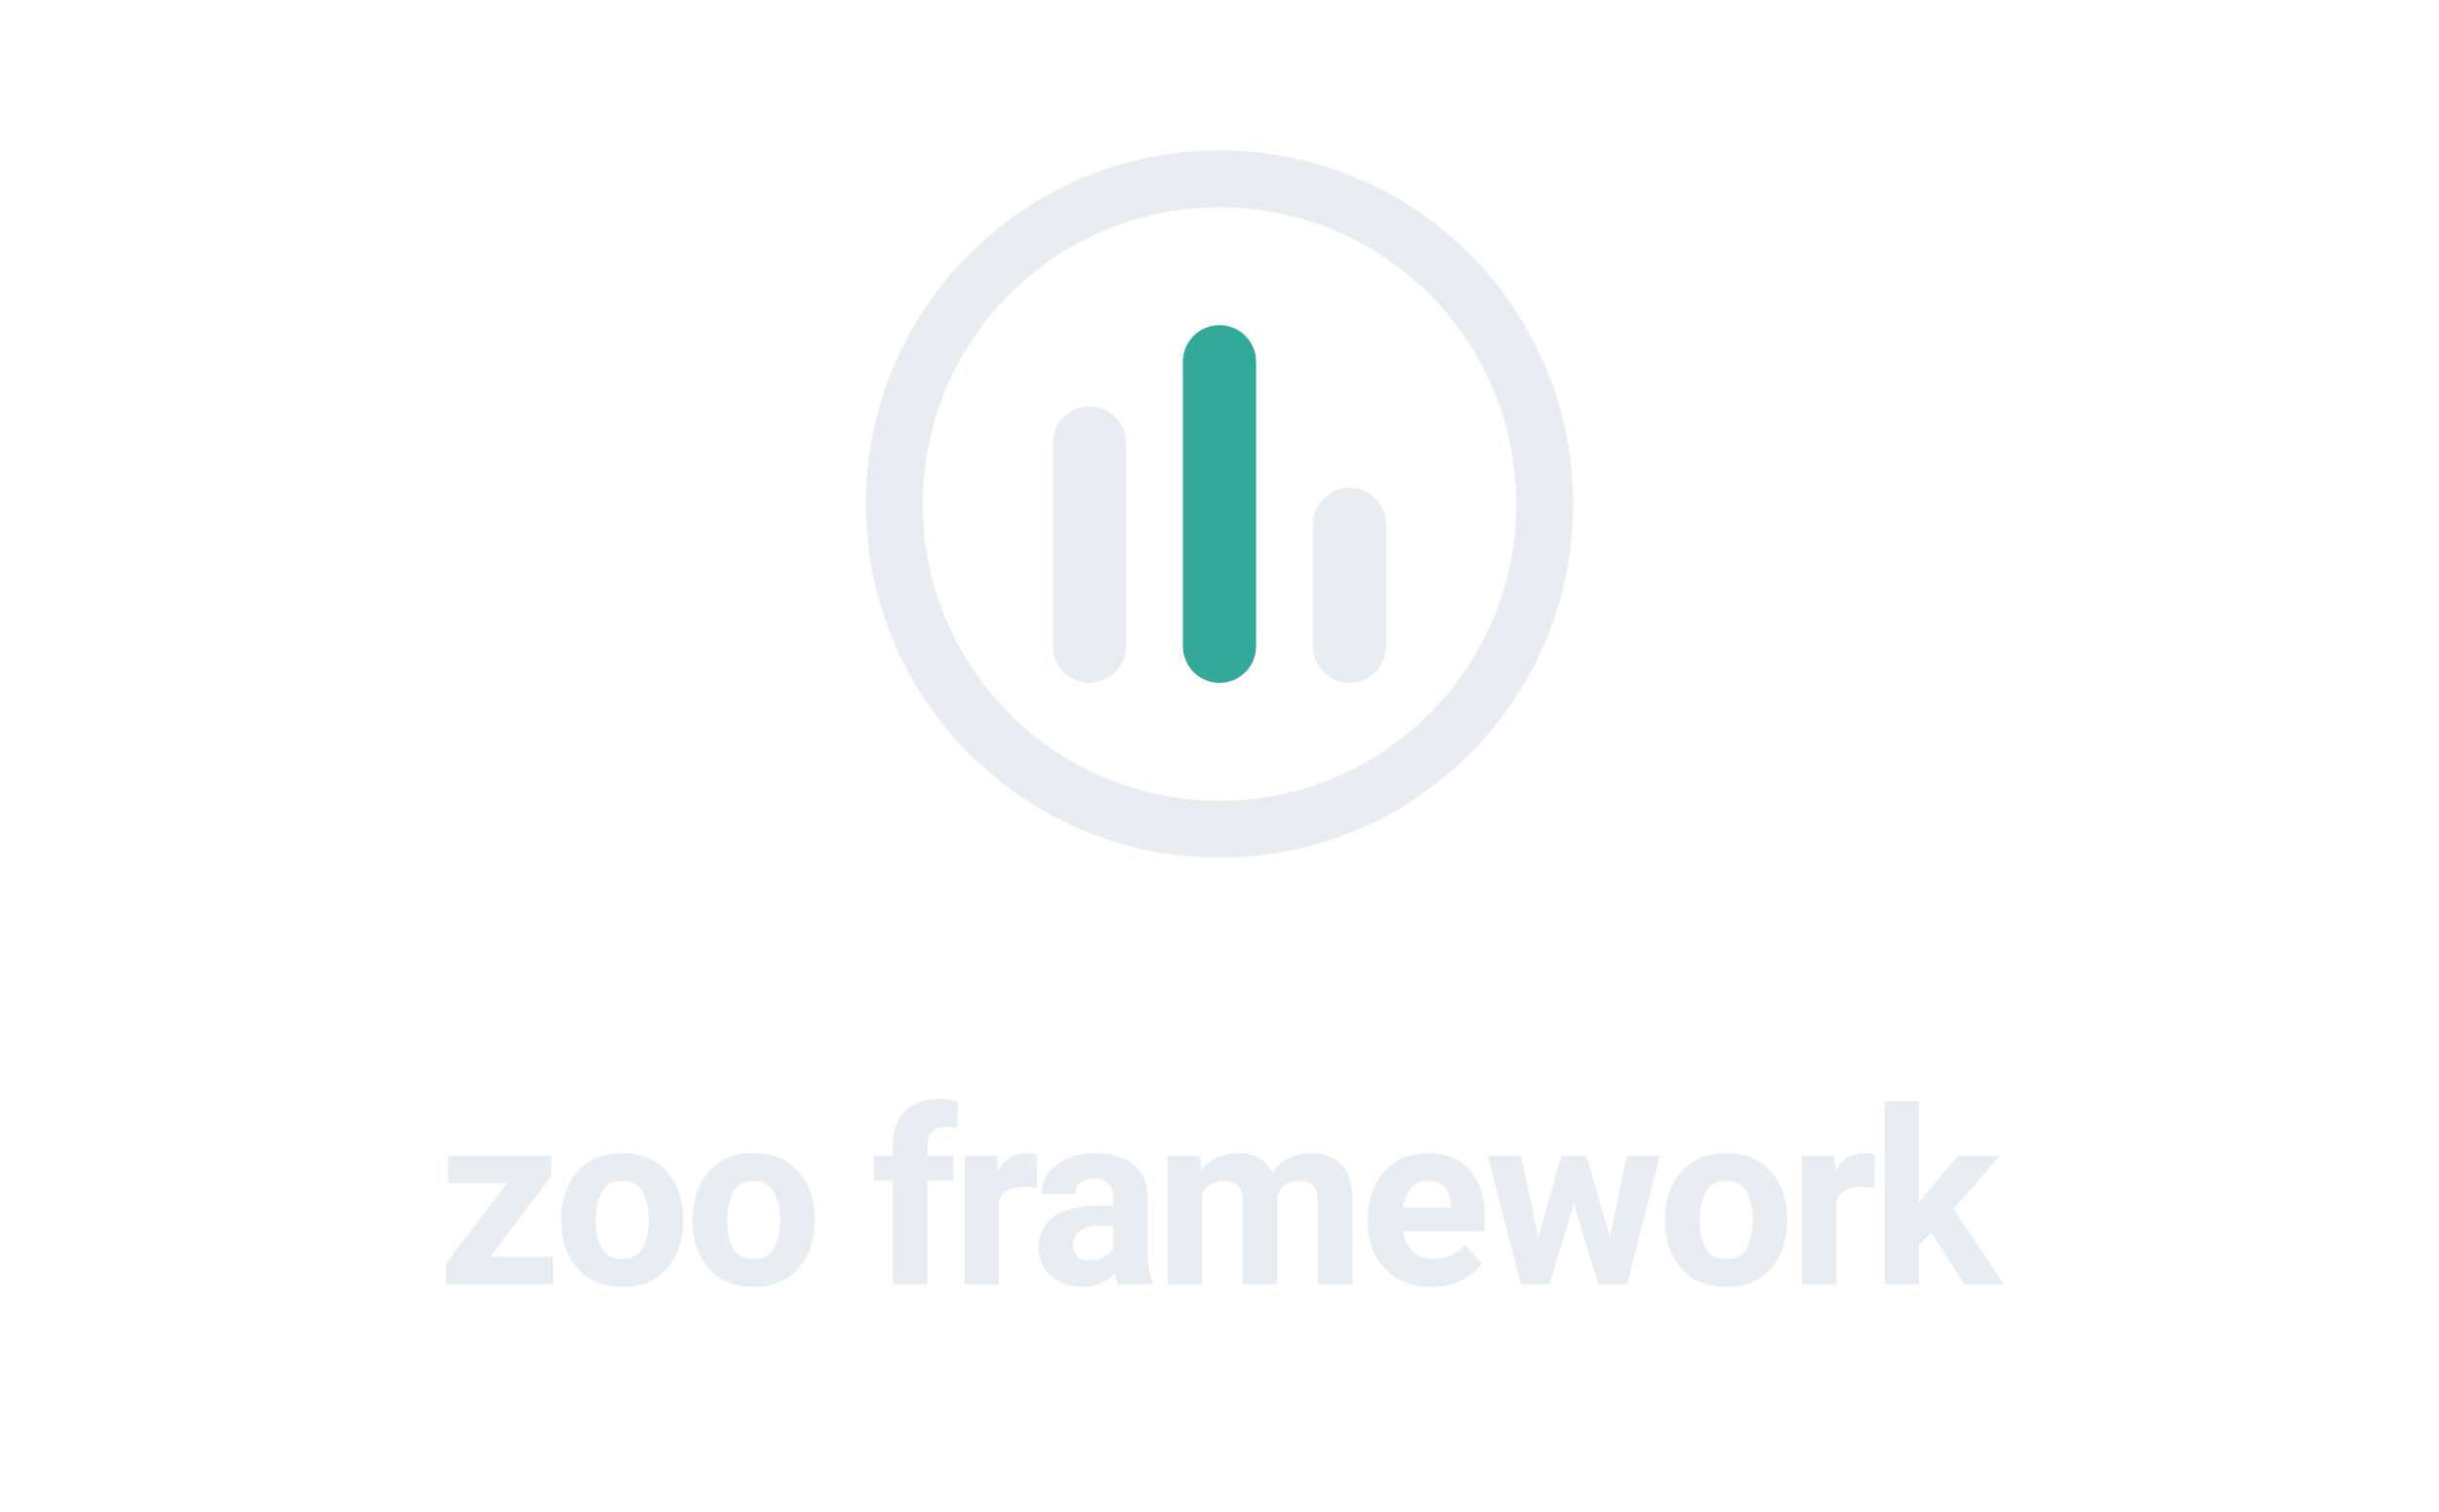
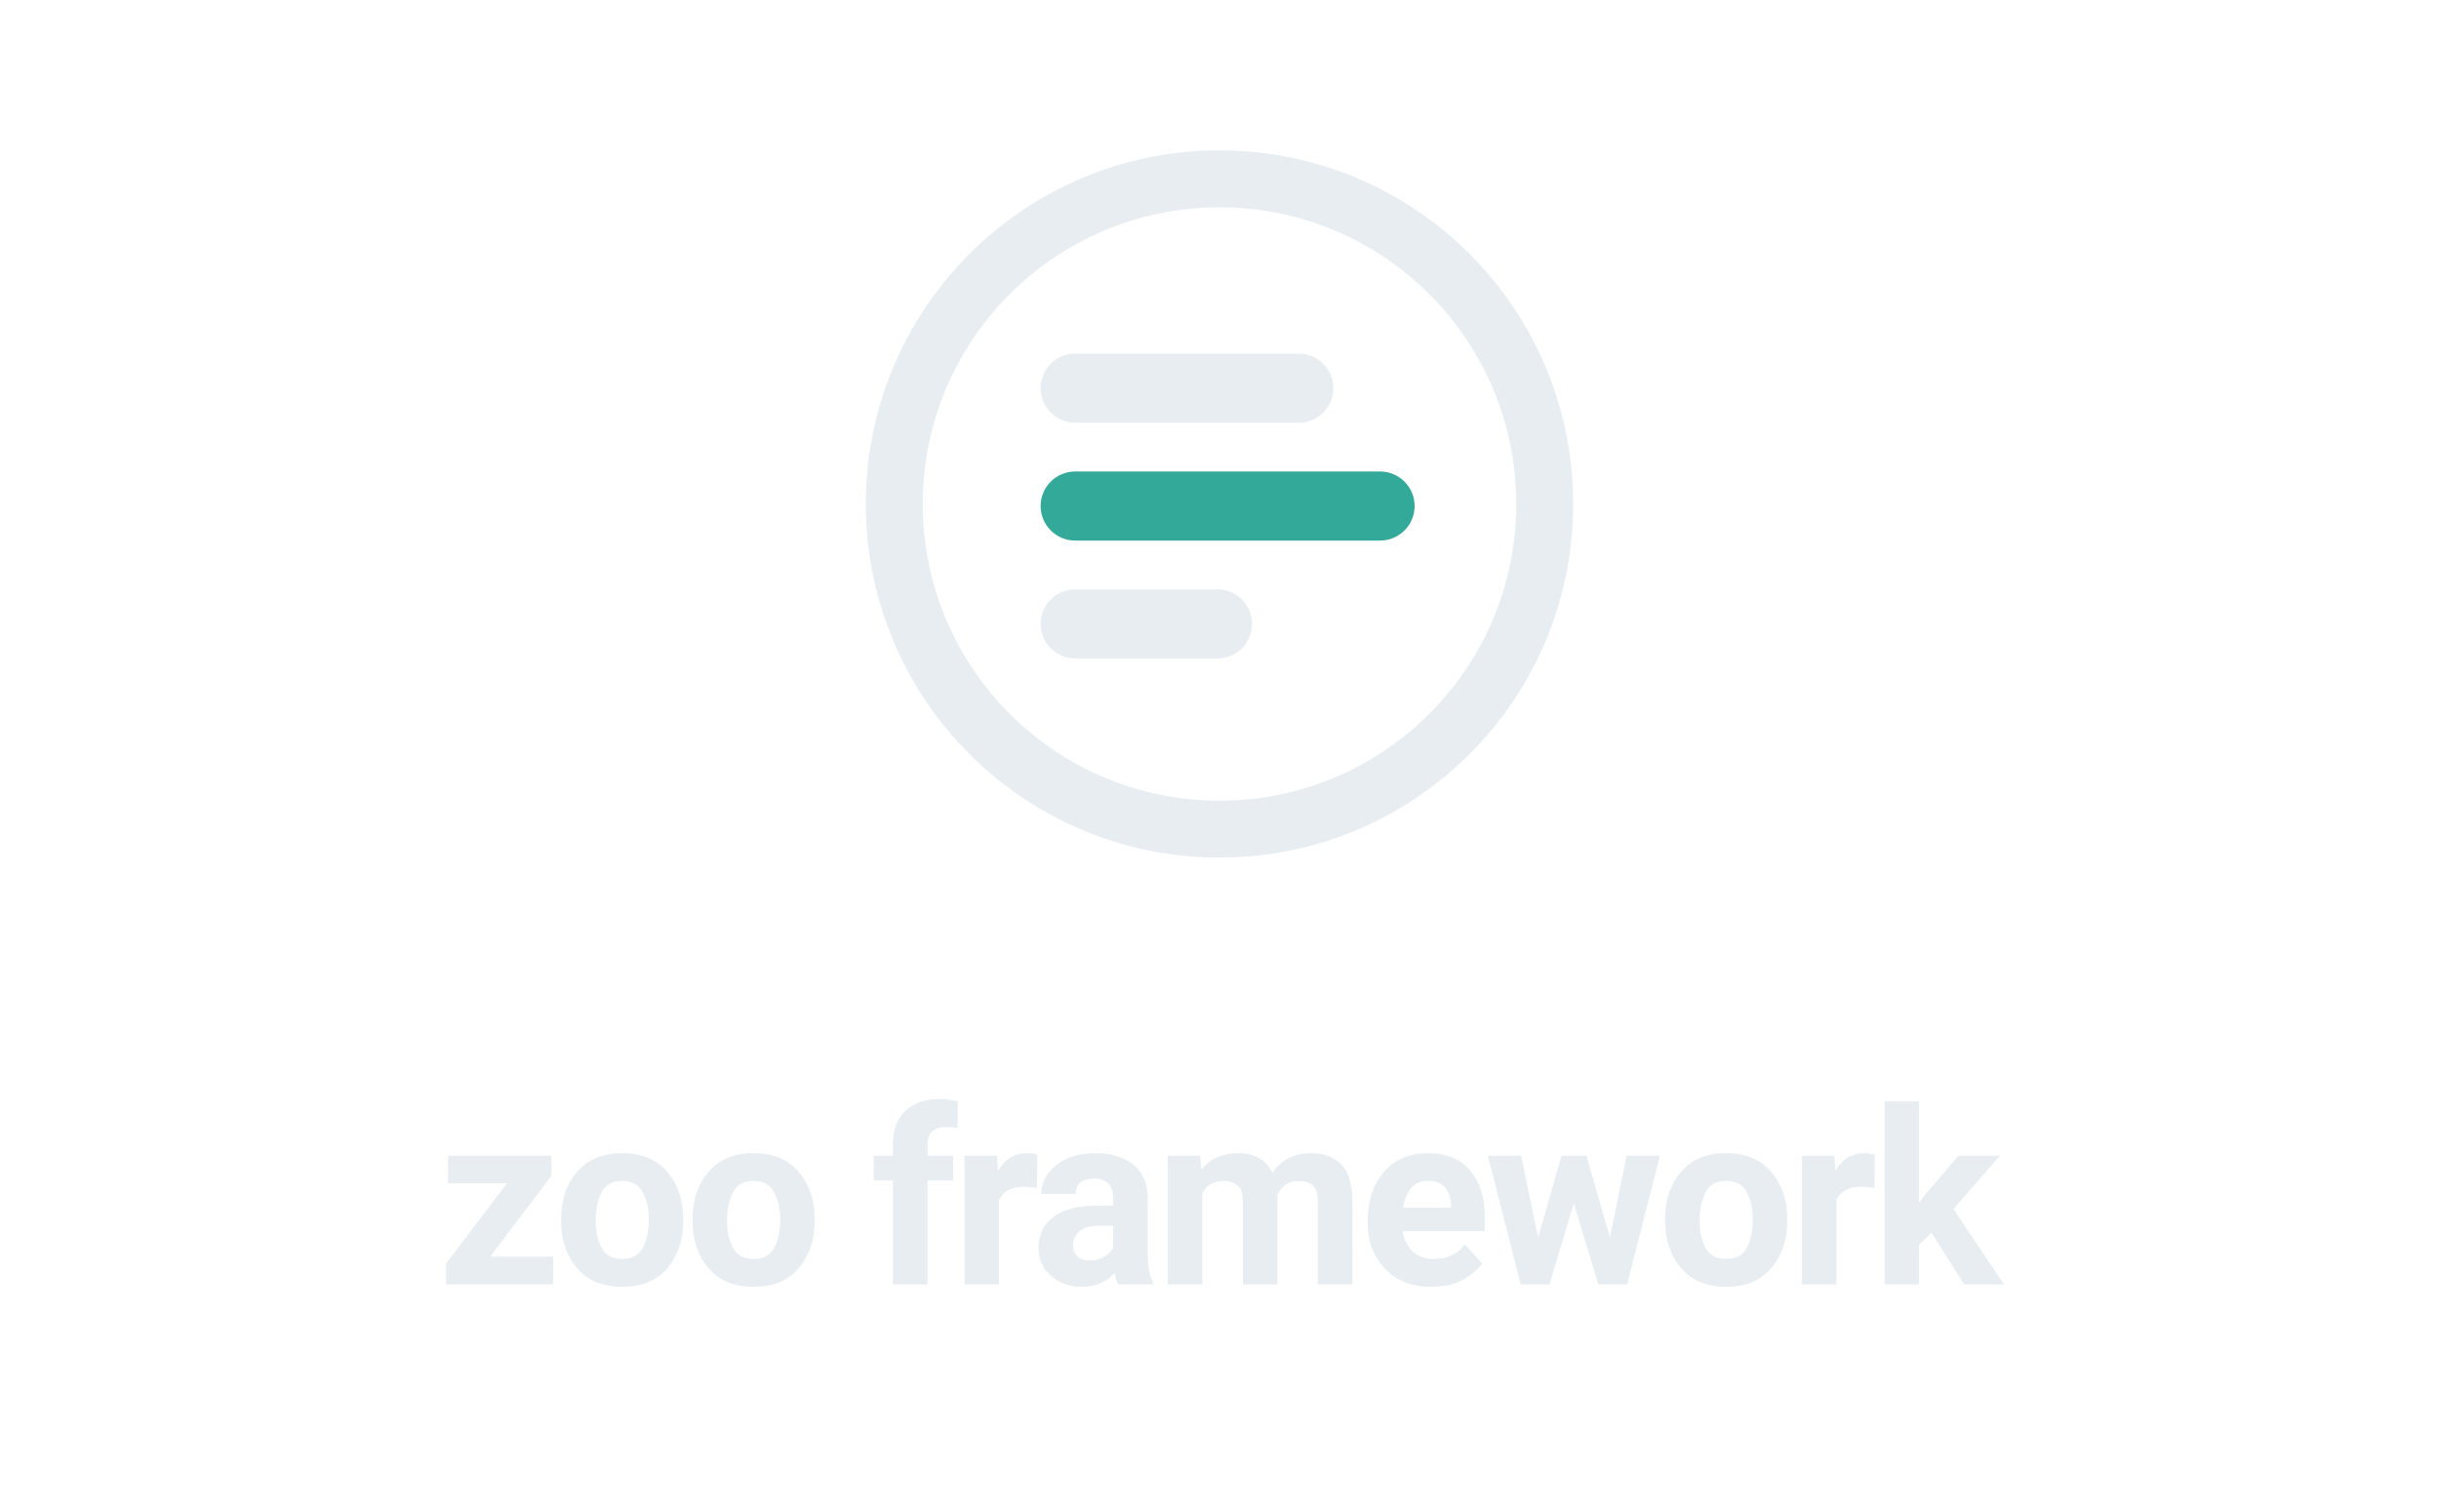
<svg xmlns="http://www.w3.org/2000/svg" viewBox="0 0 300 186" width="300" height="186" role="img" aria-label="Zoo Framework">
  <g transform="translate(98,10)">
    <circle cx="52" cy="52" r="40" fill="none" stroke="#E7EDF1" stroke-width="7" />
    <g stroke-linecap="round">
-       <rect x="31.5" y="40" width="9" height="34" rx="4.5" fill="#E7EDF1" />
-       <rect x="47.5" y="30" width="9" height="44" rx="4.5" fill="#33aa99" />
-       <rect x="63.5" y="50" width="9" height="24" rx="4.5" fill="#E7EDF1" />
+       <rect x="30" y="33.5" width="36" height="8.5" rx="4.25" fill="#E7EDF1" />
+       <rect x="30" y="48" width="46" height="8.5" rx="4.25" fill="#33aa99" />
+       <rect x="30" y="62.5" width="26" height="8.5" rx="4.25" fill="#E7EDF1" />
    </g>
  </g>
  <text x="150" y="158" text-anchor="middle" font-size="30" font-weight="600" letter-spacing="-0.8" fill="#E7EDF1" font-family="-apple-system, BlinkMacSystemFont, 'Segoe UI', Roboto, 'Helvetica Neue', Arial, sans-serif">zoo framework</text>
</svg>
